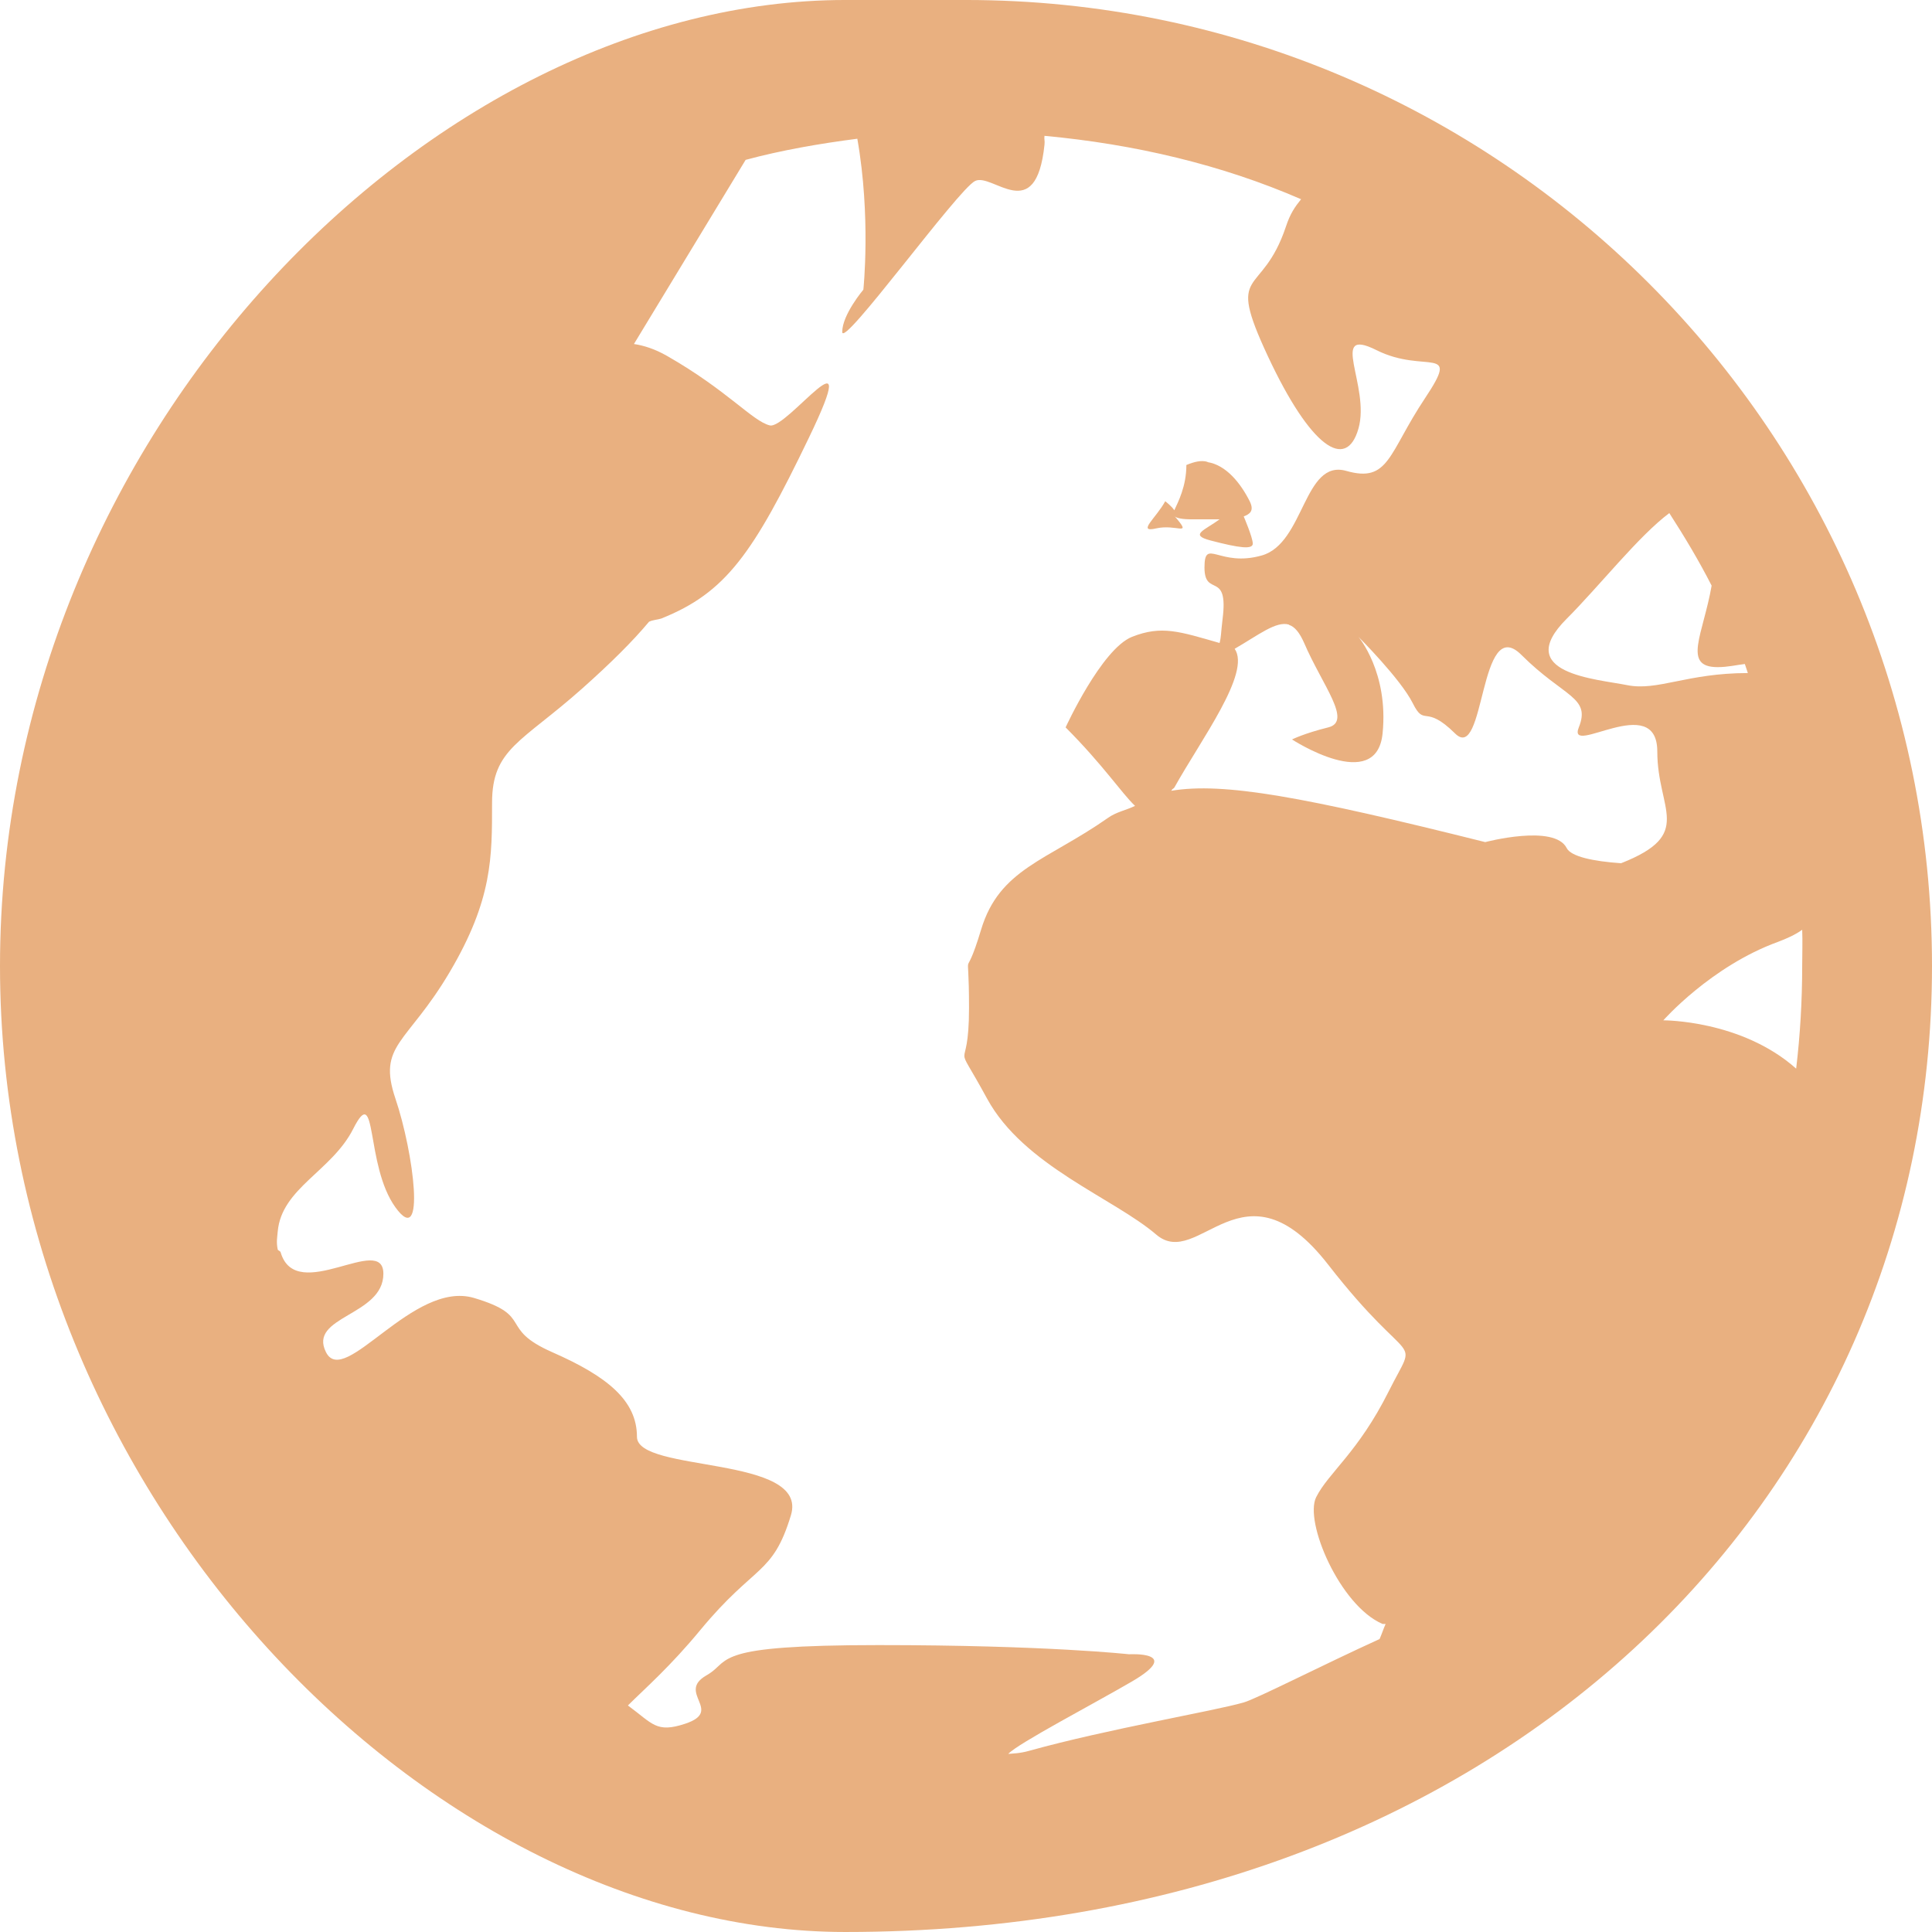
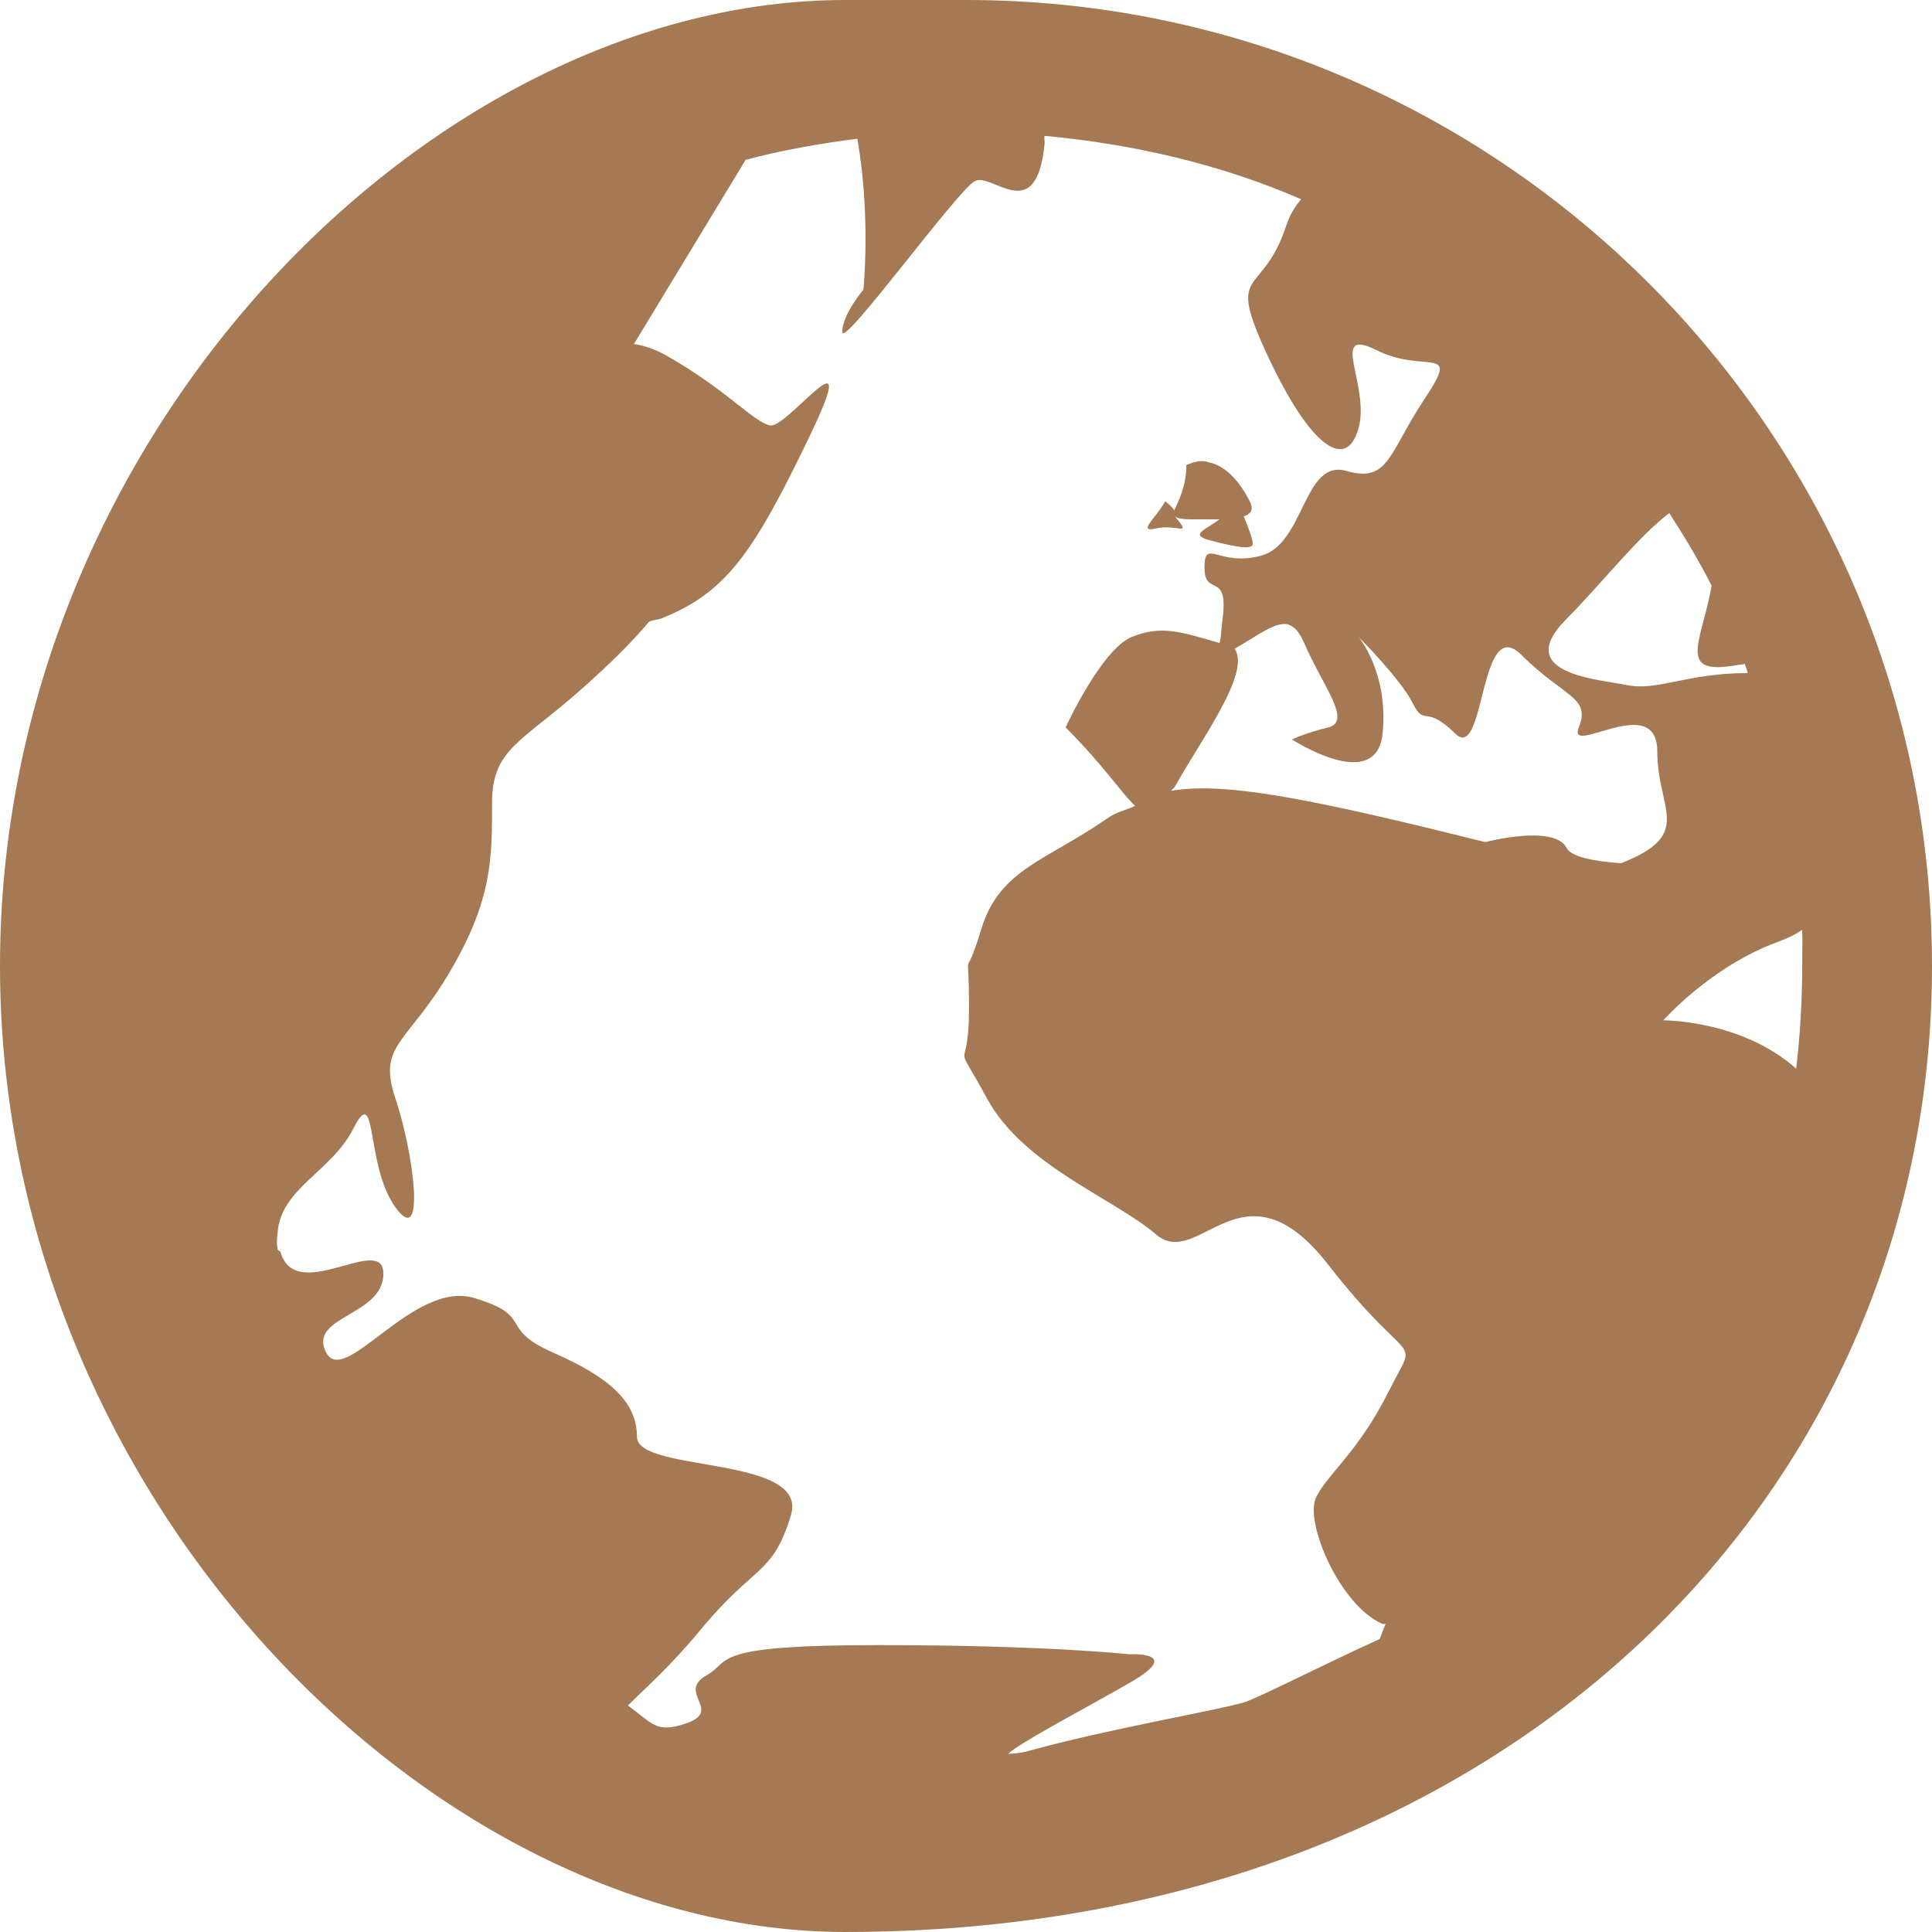
<svg xmlns="http://www.w3.org/2000/svg" width="16" height="16" id="svg2" version="1.1">
  <defs id="defs4" />
  <g id="layer1" transform="translate(0,-1036.362)">
-     <path id="path4139" d="M 7,1036.362 C 3.588,1036.362 0,1039.95 0,1044.362 c 0,4.412 3.588,8 7,8 5.412,0 9,-3.588 9,-8 0,-4.412 -3.588,-8 -8,-8 z m 1.65,1.125 c 0.746,0.069 1.468,0.239 2.125,0.525 -0.051,0.063 -0.09,0.119 -0.125,0.225 -0.202,0.606 -0.504,0.317 -0.15,1.075 0.354,0.757 0.649,0.953 0.75,0.6 0.101,-0.353 -0.254,-0.852 0.15,-0.65 0.404,0.202 0.703,-0.055 0.4,0.4 -0.303,0.455 -0.296,0.701 -0.65,0.6 -0.354,-0.101 -0.346,0.599 -0.7,0.7 -0.354,0.101 -0.475,-0.152 -0.475,0.1 0,0.252 0.201,0.021 0.15,0.425 -0.015,0.124 -0.011,0.146 -0.025,0.2 -0.332,-0.095 -0.48,-0.148 -0.725,-0.051 -0.253,0.101 -0.55,0.75 -0.55,0.75 0.315,0.316 0.462,0.543 0.575,0.65 -0.071,0.035 -0.156,0.05 -0.225,0.1 -0.505,0.354 -0.898,0.42 -1.05,0.925 -0.152,0.505 -0.1,0.043 -0.1,0.65 0,0.606 -0.153,0.194 0.15,0.75 0.303,0.556 1.046,0.822 1.4,1.125 0.354,0.303 0.718,-0.659 1.425,0.25 0.707,0.909 0.753,0.545 0.5,1.05 -0.253,0.505 -0.499,0.673 -0.6,0.875 -0.101,0.202 0.196,0.899 0.55,1.05 0.007,0 0.017,0 0.025,0 -0.019,0.043 -0.031,0.082 -0.05,0.125 -0.458,0.208 -1.019,0.495 -1.125,0.525 -0.25,0.072 -1.132,0.221 -1.775,0.4 -0.08,0.023 -0.144,0.023 -0.175,0.026 0.08,-0.087 0.712,-0.417 1.025,-0.6 0.429,-0.251 -0.025,-0.225 -0.025,-0.225 0,0 -0.682,-0.076 -2.075,-0.076 -0.696,0 -0.998,0.031 -1.15,0.076 -0.076,0.023 -0.113,0.045 -0.15,0.075 -0.037,0.031 -0.062,0.064 -0.125,0.1 -0.25,0.143 0.146,0.293 -0.175,0.4 -0.241,0.08 -0.269,0 -0.475,-0.151 0.147,-0.146 0.35,-0.322 0.6,-0.625 0.455,-0.55 0.598,-0.45 0.75,-0.95 0.152,-0.5 -1.275,-0.35 -1.275,-0.65 0,-0.3 -0.245,-0.5 -0.7,-0.7 -0.455,-0.2 -0.145,-0.3 -0.65,-0.45 -0.505,-0.149 -1.073,0.75 -1.225,0.45 -0.152,-0.3 0.475,-0.3 0.475,-0.65 0,-0.342 -0.72,0.258 -0.85,-0.175 -0.003,-0.016 -0.022,-0.016 -0.025,-0.026 -0.013,-0.063 -0.004,-0.1 0,-0.149 0.032,-0.36 0.448,-0.5 0.625,-0.85 0.202,-0.4 0.097,0.3 0.35,0.65 0.253,0.35 0.152,-0.45 0,-0.9 -0.152,-0.45 0.096,-0.45 0.45,-1.05 0.354,-0.6 0.35,-0.95 0.35,-1.4 0,-0.45 0.245,-0.5 0.75,-0.95 0.231,-0.206 0.413,-0.386 0.55,-0.55 0.033,-0.016 0.067,-0.016 0.1,-0.026 0.536,-0.214 0.761,-0.536 1.225,-1.5 0.464,-0.964 -0.182,-0.064 -0.325,-0.1 -0.143,-0.035 -0.35,-0.289 -0.85,-0.575 -0.103,-0.059 -0.195,-0.087 -0.275,-0.099 l 0.925,-1.525 c 0.296,-0.08 0.614,-0.135 0.925,-0.175 0.114,0.647 0.05,1.25 0.05,1.25 0,0 -0.175,0.207 -0.175,0.35 0,0.143 0.957,-1.179 1.1,-1.25 0.143,-0.072 0.504,0.379 0.575,-0.3 0.004,-0.039 -0.004,-0.04 0,-0.075 z m 1.35,2.7 c -0.051,-0.016 -0.112,-10e-5 -0.175,0.026 0,0.177 -0.068,0.305 -0.1,0.375 -0.019,-0.032 -0.075,-0.075 -0.075,-0.075 -0.076,0.14 -0.239,0.263 -0.075,0.225 0.164,-0.037 0.289,0.064 0.175,-0.075 -0.022,-0.026 -0.012,-0.015 -0.025,-0.026 0.021,0.016 0.062,0.026 0.15,0.026 0.099,0 0.153,0 0.225,0 -0.122,0.09 -0.255,0.128 -0.075,0.175 0.24,0.063 0.35,0.076 0.35,0.026 0,-0.05 -0.075,-0.225 -0.075,-0.225 0.047,-0.019 0.09,-0.043 0.05,-0.125 -0.076,-0.151 -0.196,-0.301 -0.35,-0.325 z m 3.825,0.425 c 0.125,0.194 0.245,0.394 0.35,0.6 -0.07,0.403 -0.246,0.675 0.05,0.675 0.083,0 0.157,-0.018 0.225,-0.026 0.009,0.024 0.016,0.051 0.025,0.075 -0.505,0 -0.747,0.151 -1,0.1 -0.253,-0.051 -0.955,-0.096 -0.5,-0.55 0.266,-0.266 0.598,-0.688 0.85,-0.875 z m -3.15,0.925 c 0.047,0.015 0.087,0.063 0.125,0.149 0.152,0.354 0.402,0.65 0.2,0.7 -0.202,0.05 -0.3,0.1 -0.3,0.1 0,0 0.699,0.455 0.75,-0.05 0.051,-0.505 -0.2,-0.8 -0.2,-0.8 0,0 0.349,0.348 0.45,0.55 0.101,0.202 0.097,0 0.35,0.25 0.253,0.252 0.196,-1.004 0.55,-0.65 0.354,0.353 0.576,0.347 0.475,0.6 -0.101,0.252 0.65,-0.305 0.65,0.2 0,0.487 0.311,0.684 -0.3,0.925 -0.231,-0.016 -0.414,-0.055 -0.45,-0.125 -0.101,-0.202 -0.675,-0.05 -0.675,-0.05 -1.511,-0.378 -2.167,-0.497 -2.6,-0.425 0.008,-0.016 0.016,-0.016 0.025,-0.026 0.221,-0.398 0.637,-0.951 0.5,-1.15 0.193,-0.111 0.344,-0.233 0.45,-0.2 z m 4.25,2.525 c 0.004,0.101 0,0.198 0,0.3 0,0.284 -0.017,0.575 -0.05,0.85 -0.454,-0.404 -1.1,-0.4 -1.1,-0.4 0,0 0.394,-0.448 0.95,-0.65 0.069,-0.026 0.144,-0.059 0.2,-0.1 z" style="line-height:normal;color:#000000;fill:#e9b080;fill-opacity:1" />
+     <path id="path4139" d="M 7,1036.362 C 3.588,1036.362 0,1039.95 0,1044.362 c 0,4.412 3.588,8 7,8 5.412,0 9,-3.588 9,-8 0,-4.412 -3.588,-8 -8,-8 z m 1.65,1.125 c 0.746,0.069 1.468,0.239 2.125,0.525 -0.051,0.063 -0.09,0.119 -0.125,0.225 -0.202,0.606 -0.504,0.317 -0.15,1.075 0.354,0.757 0.649,0.953 0.75,0.6 0.101,-0.353 -0.254,-0.852 0.15,-0.65 0.404,0.202 0.703,-0.055 0.4,0.4 -0.303,0.455 -0.296,0.701 -0.65,0.6 -0.354,-0.101 -0.346,0.599 -0.7,0.7 -0.354,0.101 -0.475,-0.152 -0.475,0.1 0,0.252 0.201,0.021 0.15,0.425 -0.015,0.124 -0.011,0.146 -0.025,0.2 -0.332,-0.095 -0.48,-0.148 -0.725,-0.051 -0.253,0.101 -0.55,0.75 -0.55,0.75 0.315,0.316 0.462,0.543 0.575,0.65 -0.071,0.035 -0.156,0.05 -0.225,0.1 -0.505,0.354 -0.898,0.42 -1.05,0.925 -0.152,0.505 -0.1,0.043 -0.1,0.65 0,0.606 -0.153,0.194 0.15,0.75 0.303,0.556 1.046,0.822 1.4,1.125 0.354,0.303 0.718,-0.659 1.425,0.25 0.707,0.909 0.753,0.545 0.5,1.05 -0.253,0.505 -0.499,0.673 -0.6,0.875 -0.101,0.202 0.196,0.899 0.55,1.05 0.007,0 0.017,0 0.025,0 -0.019,0.043 -0.031,0.082 -0.05,0.125 -0.458,0.208 -1.019,0.495 -1.125,0.525 -0.25,0.072 -1.132,0.221 -1.775,0.4 -0.08,0.023 -0.144,0.023 -0.175,0.026 0.08,-0.087 0.712,-0.417 1.025,-0.6 0.429,-0.251 -0.025,-0.225 -0.025,-0.225 0,0 -0.682,-0.076 -2.075,-0.076 -0.696,0 -0.998,0.031 -1.15,0.076 -0.076,0.023 -0.113,0.045 -0.15,0.075 -0.037,0.031 -0.062,0.064 -0.125,0.1 -0.25,0.143 0.146,0.293 -0.175,0.4 -0.241,0.08 -0.269,0 -0.475,-0.151 0.147,-0.146 0.35,-0.322 0.6,-0.625 0.455,-0.55 0.598,-0.45 0.75,-0.95 0.152,-0.5 -1.275,-0.35 -1.275,-0.65 0,-0.3 -0.245,-0.5 -0.7,-0.7 -0.455,-0.2 -0.145,-0.3 -0.65,-0.45 -0.505,-0.149 -1.073,0.75 -1.225,0.45 -0.152,-0.3 0.475,-0.3 0.475,-0.65 0,-0.342 -0.72,0.258 -0.85,-0.175 -0.003,-0.016 -0.022,-0.016 -0.025,-0.026 -0.013,-0.063 -0.004,-0.1 0,-0.149 0.032,-0.36 0.448,-0.5 0.625,-0.85 0.202,-0.4 0.097,0.3 0.35,0.65 0.253,0.35 0.152,-0.45 0,-0.9 -0.152,-0.45 0.096,-0.45 0.45,-1.05 0.354,-0.6 0.35,-0.95 0.35,-1.4 0,-0.45 0.245,-0.5 0.75,-0.95 0.231,-0.206 0.413,-0.386 0.55,-0.55 0.033,-0.016 0.067,-0.016 0.1,-0.026 0.536,-0.214 0.761,-0.536 1.225,-1.5 0.464,-0.964 -0.182,-0.064 -0.325,-0.1 -0.143,-0.035 -0.35,-0.289 -0.85,-0.575 -0.103,-0.059 -0.195,-0.087 -0.275,-0.099 l 0.925,-1.525 c 0.296,-0.08 0.614,-0.135 0.925,-0.175 0.114,0.647 0.05,1.25 0.05,1.25 0,0 -0.175,0.207 -0.175,0.35 0,0.143 0.957,-1.179 1.1,-1.25 0.143,-0.072 0.504,0.379 0.575,-0.3 0.004,-0.039 -0.004,-0.04 0,-0.075 z m 1.35,2.7 c -0.051,-0.016 -0.112,-10e-5 -0.175,0.026 0,0.177 -0.068,0.305 -0.1,0.375 -0.019,-0.032 -0.075,-0.075 -0.075,-0.075 -0.076,0.14 -0.239,0.263 -0.075,0.225 0.164,-0.037 0.289,0.064 0.175,-0.075 -0.022,-0.026 -0.012,-0.015 -0.025,-0.026 0.021,0.016 0.062,0.026 0.15,0.026 0.099,0 0.153,0 0.225,0 -0.122,0.09 -0.255,0.128 -0.075,0.175 0.24,0.063 0.35,0.076 0.35,0.026 0,-0.05 -0.075,-0.225 -0.075,-0.225 0.047,-0.019 0.09,-0.043 0.05,-0.125 -0.076,-0.151 -0.196,-0.301 -0.35,-0.325 z m 3.825,0.425 c 0.125,0.194 0.245,0.394 0.35,0.6 -0.07,0.403 -0.246,0.675 0.05,0.675 0.083,0 0.157,-0.018 0.225,-0.026 0.009,0.024 0.016,0.051 0.025,0.075 -0.505,0 -0.747,0.151 -1,0.1 -0.253,-0.051 -0.955,-0.096 -0.5,-0.55 0.266,-0.266 0.598,-0.688 0.85,-0.875 z m -3.15,0.925 c 0.047,0.015 0.087,0.063 0.125,0.149 0.152,0.354 0.402,0.65 0.2,0.7 -0.202,0.05 -0.3,0.1 -0.3,0.1 0,0 0.699,0.455 0.75,-0.05 0.051,-0.505 -0.2,-0.8 -0.2,-0.8 0,0 0.349,0.348 0.45,0.55 0.101,0.202 0.097,0 0.35,0.25 0.253,0.252 0.196,-1.004 0.55,-0.65 0.354,0.353 0.576,0.347 0.475,0.6 -0.101,0.252 0.65,-0.305 0.65,0.2 0,0.487 0.311,0.684 -0.3,0.925 -0.231,-0.016 -0.414,-0.055 -0.45,-0.125 -0.101,-0.202 -0.675,-0.05 -0.675,-0.05 -1.511,-0.378 -2.167,-0.497 -2.6,-0.425 0.008,-0.016 0.016,-0.016 0.025,-0.026 0.221,-0.398 0.637,-0.951 0.5,-1.15 0.193,-0.111 0.344,-0.233 0.45,-0.2 z m 4.25,2.525 c 0.004,0.101 0,0.198 0,0.3 0,0.284 -0.017,0.575 -0.05,0.85 -0.454,-0.404 -1.1,-0.4 -1.1,-0.4 0,0 0.394,-0.448 0.95,-0.65 0.069,-0.026 0.144,-0.059 0.2,-0.1 z" style="line-height:normal;color:#000000;fill:#a57953;fill-opacity:1" />
  </g>
</svg>
